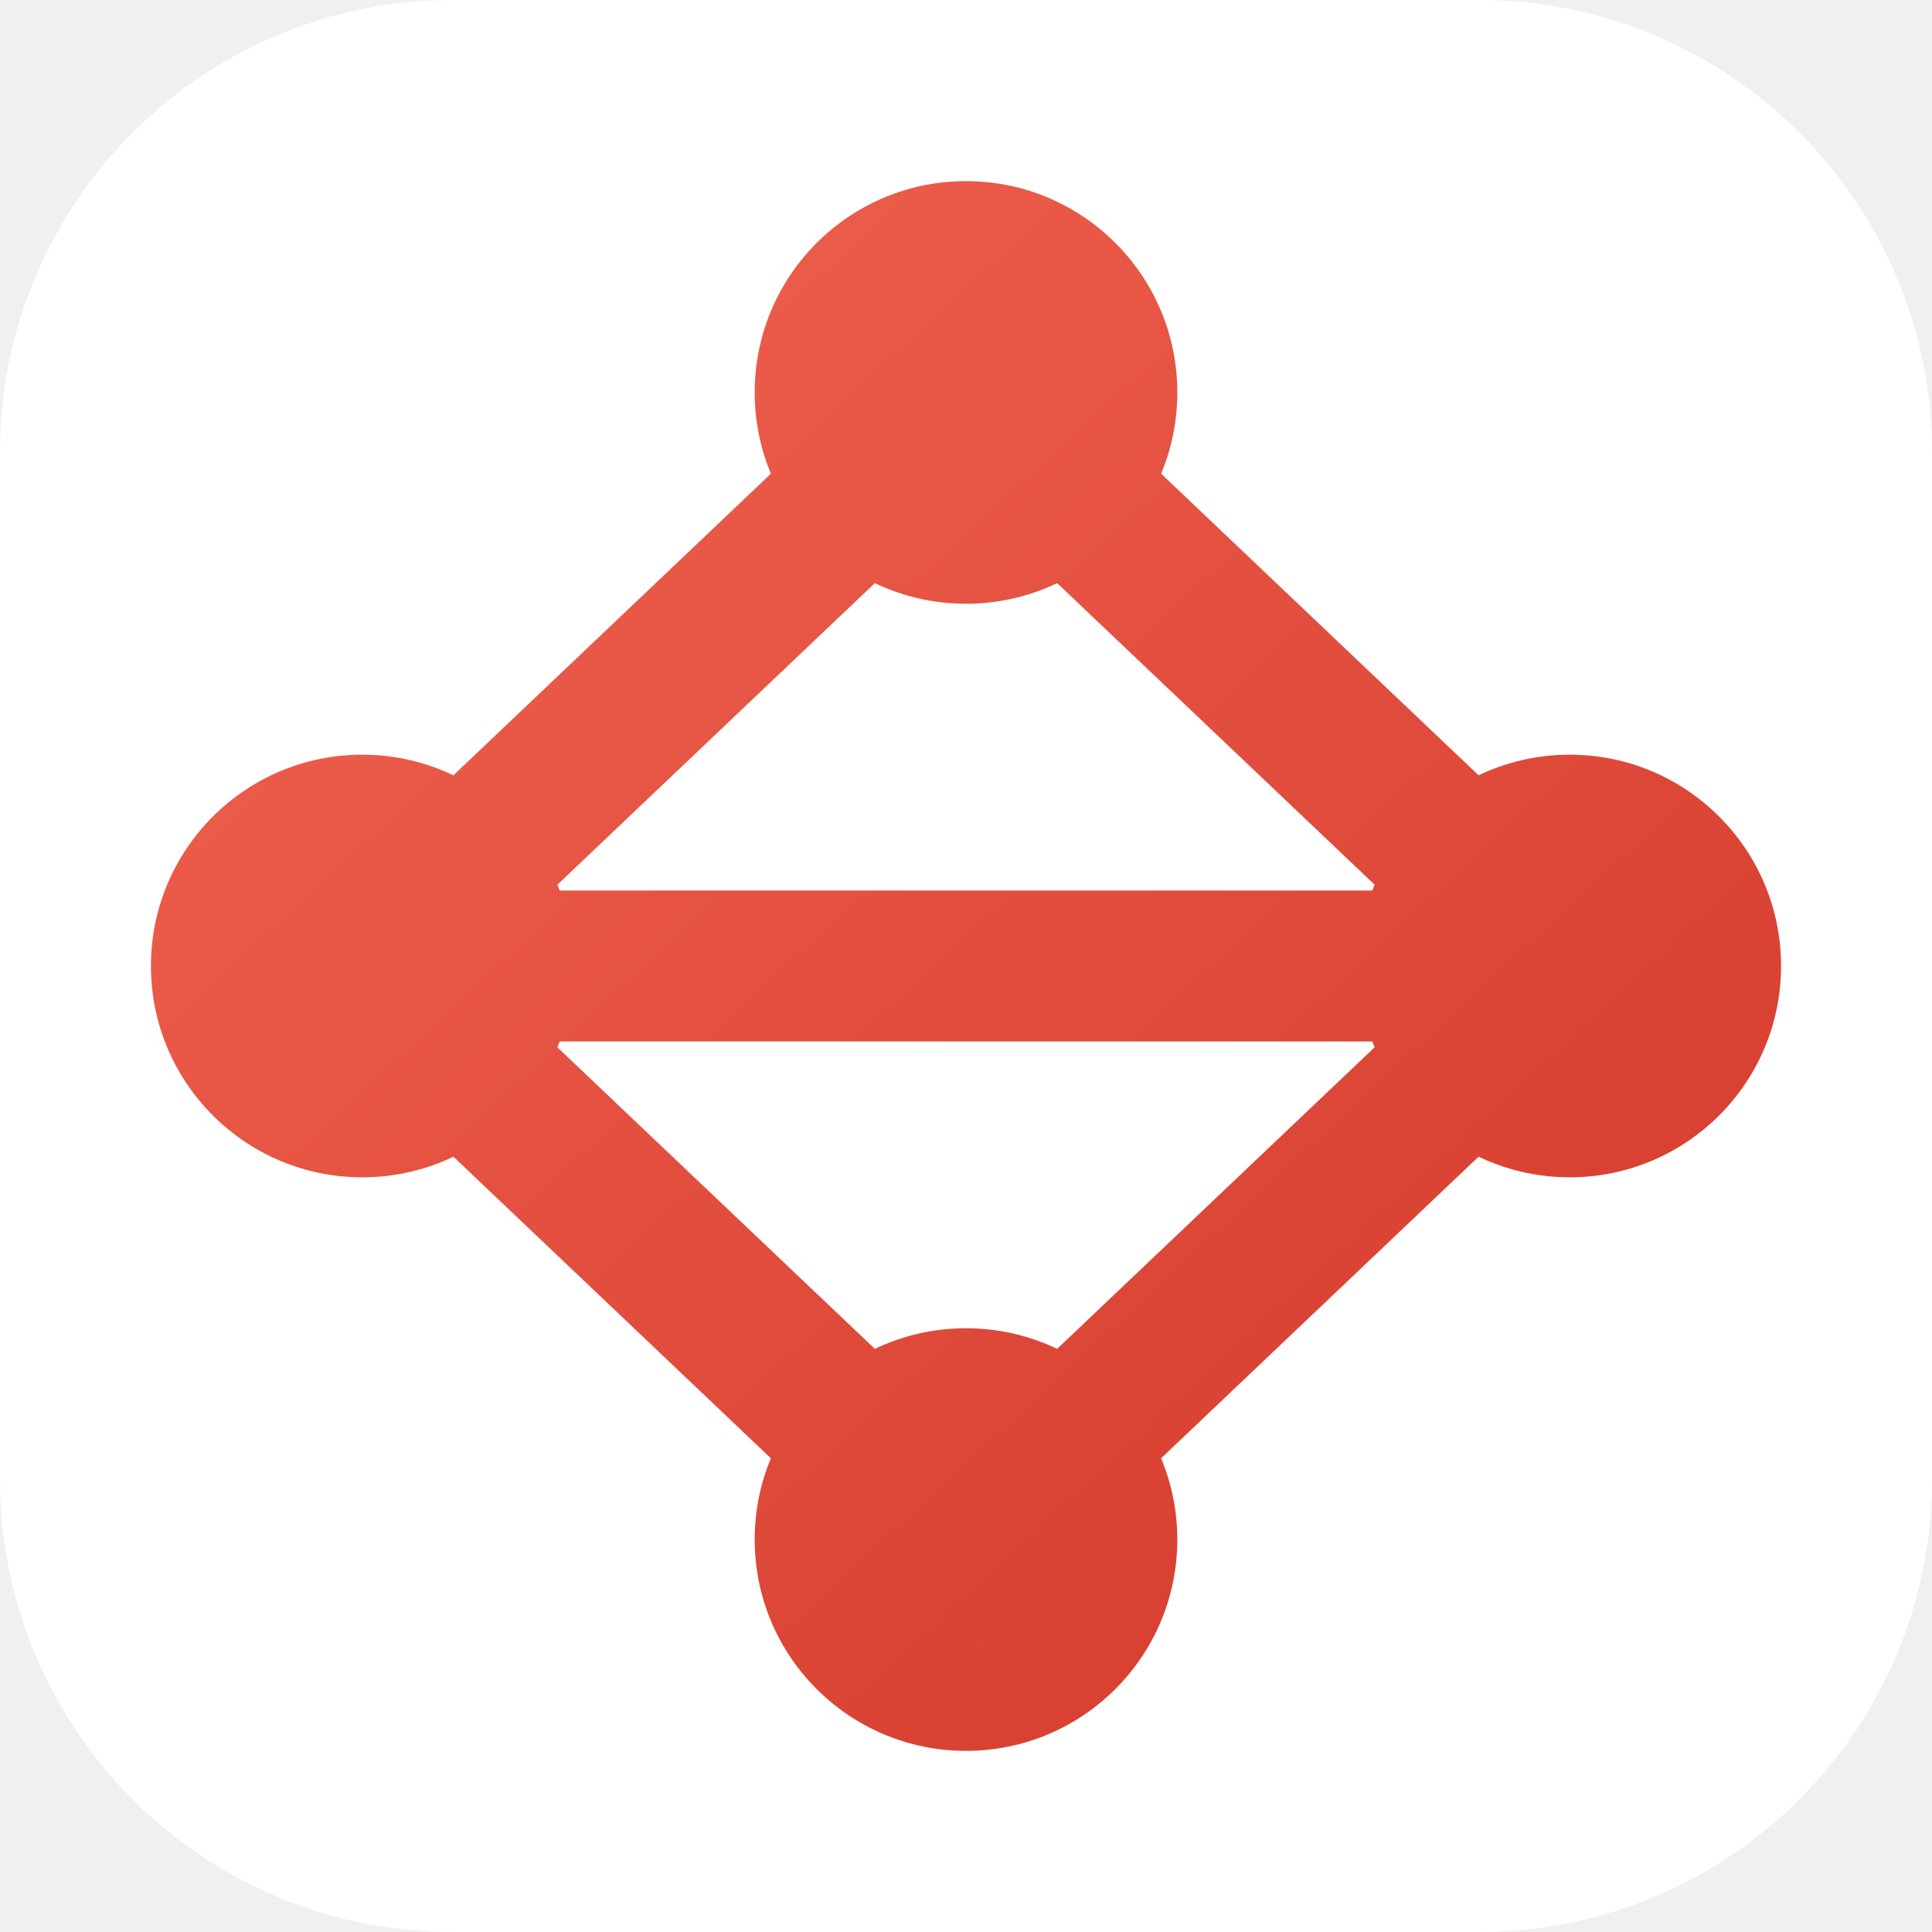
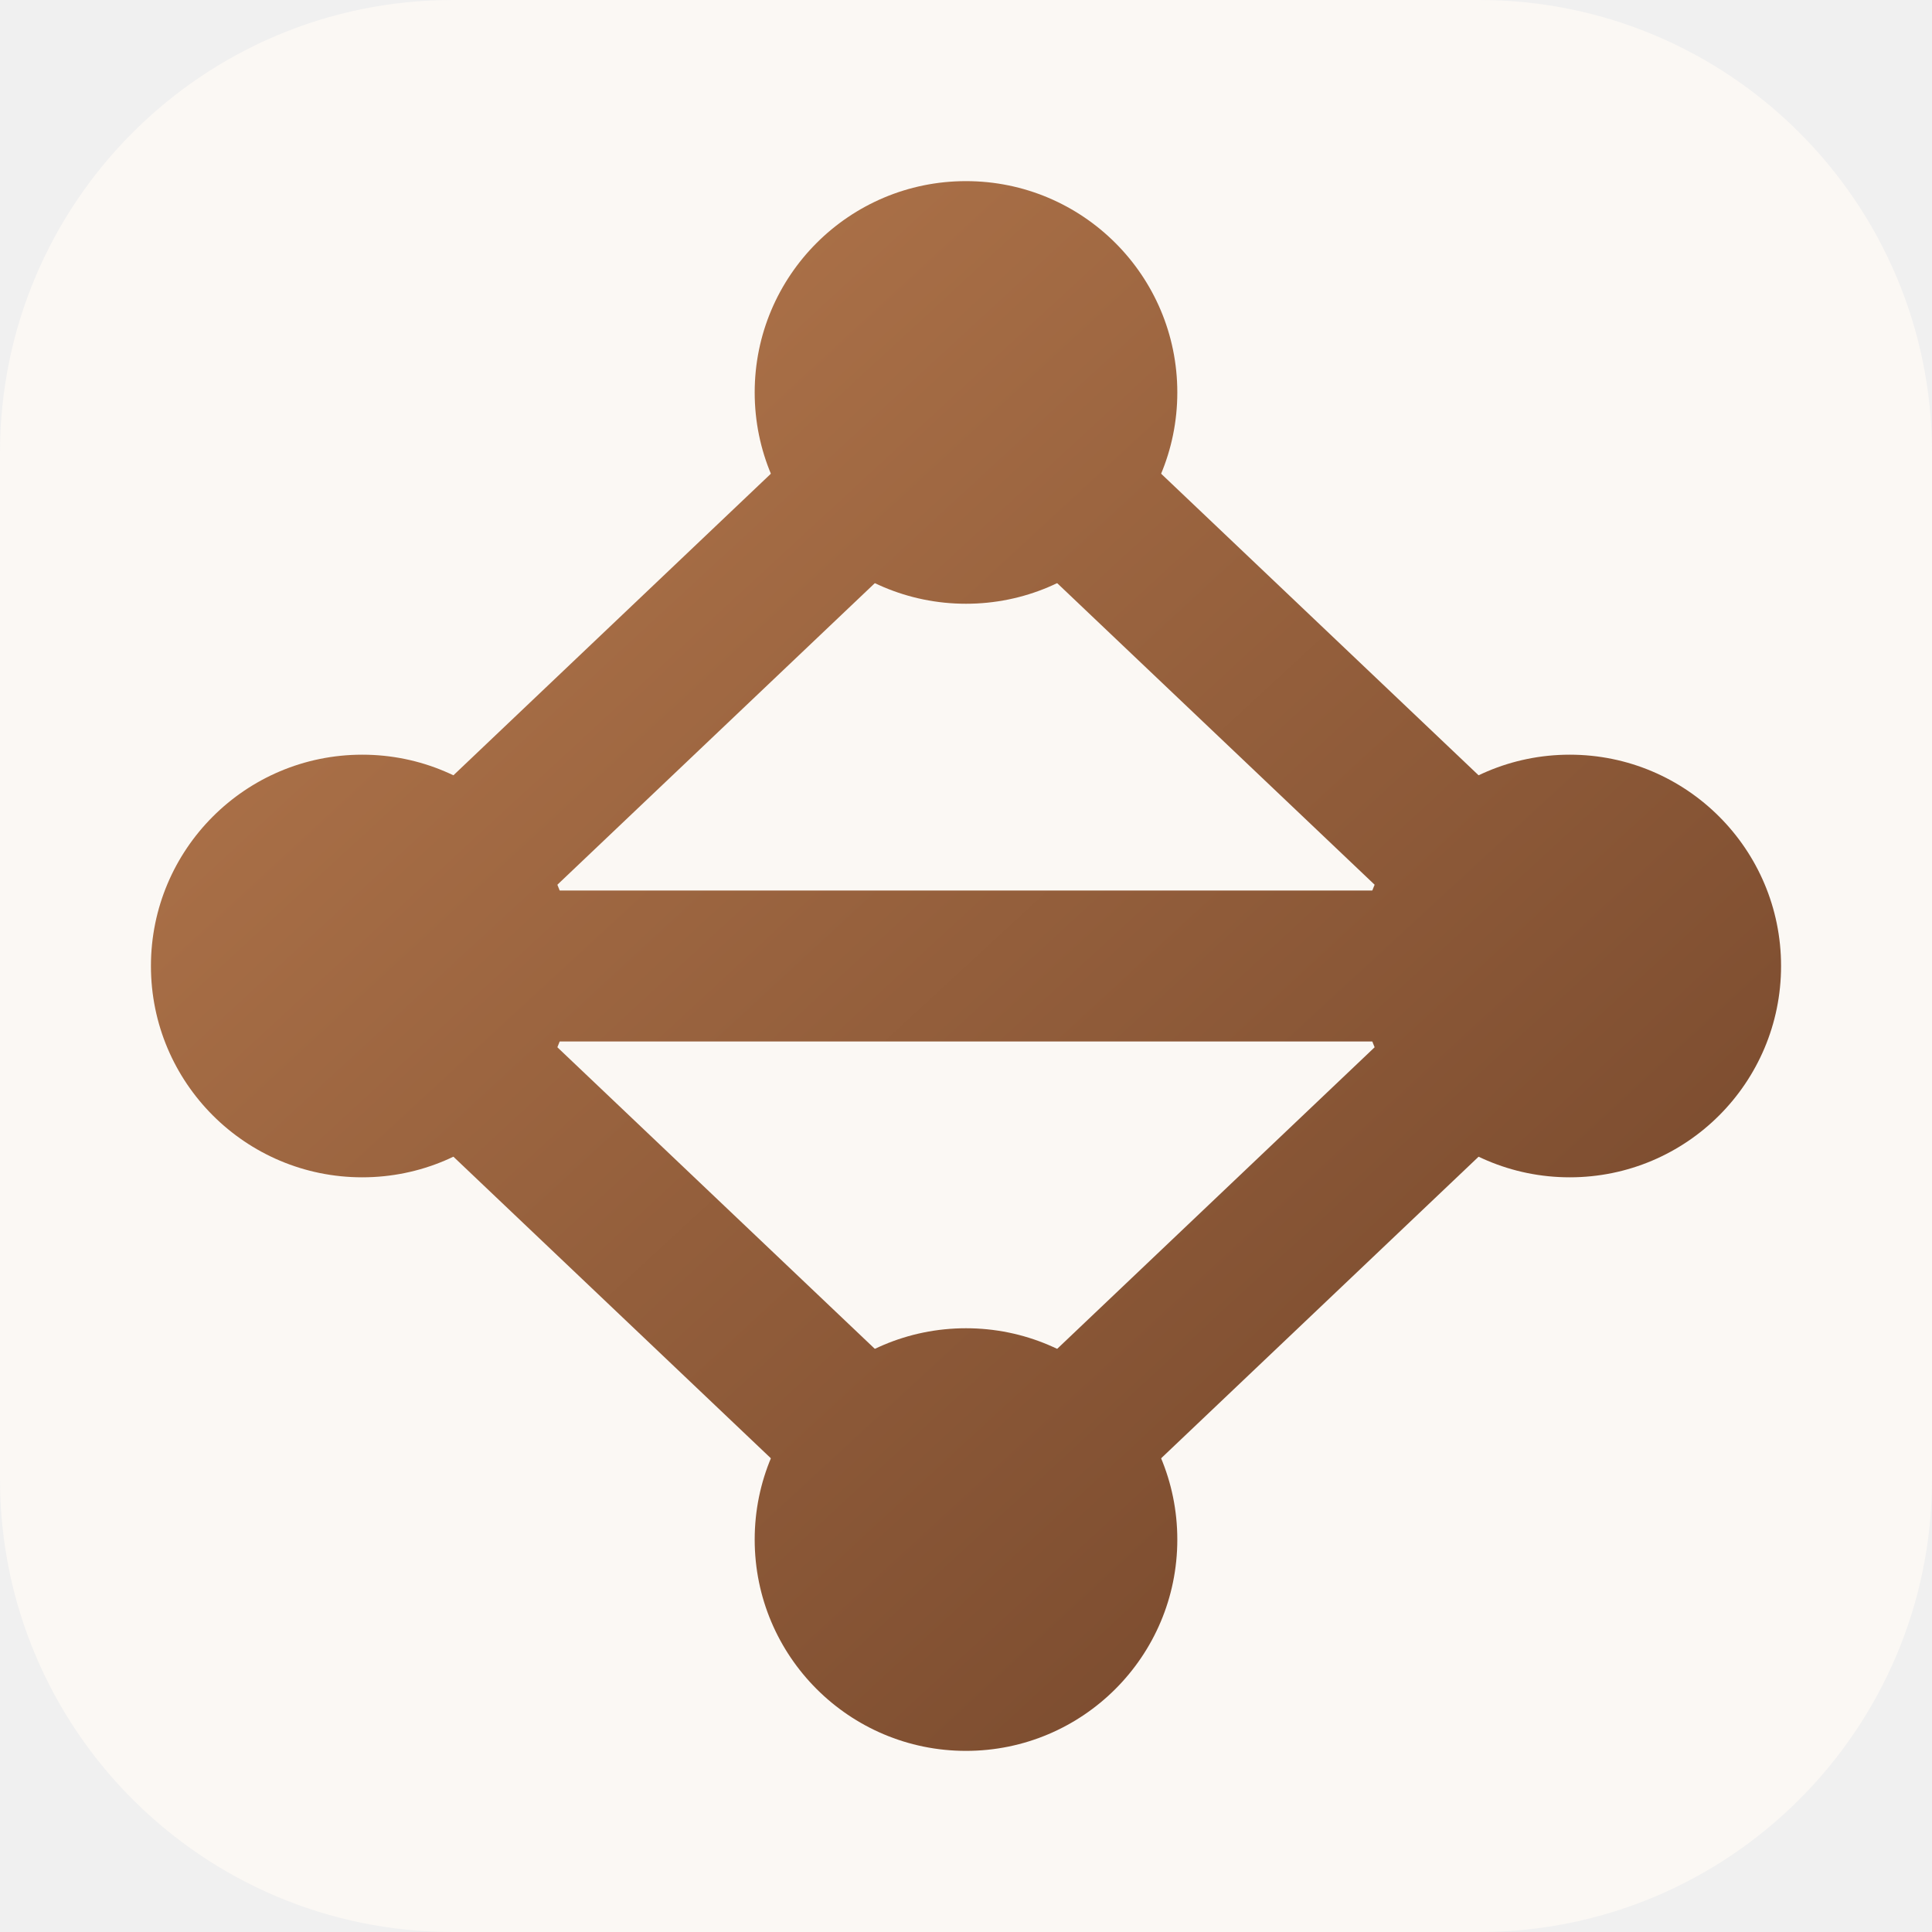
<svg xmlns="http://www.w3.org/2000/svg" viewBox="0 0 64 64">
  <defs>
    <linearGradient id="get-node-icon-gradient" x1="8" y1="6" x2="56" y2="58" gradientUnits="userSpaceOnUse">
-       <stop stop-color="#F26451" />
-       <stop offset="1" stop-color="#D2382A" />
+       <stop stop-color="#B77A4E" />
+       <stop offset="1" stop-color="#704329" />
    </linearGradient>
  </defs>
-   <rect width="64" height="64" rx="15" fill="#FFFFFF" />
+   <rect width="64" height="64" rx="15" fill="#FBF8F4" />
  <path d="M12 32 32 13 52 32 32 51 12 32Z M12 32H52" fill="none" stroke="url(#get-node-icon-gradient)" stroke-width="5" stroke-linecap="round" stroke-linejoin="round" />
  <circle cx="12" cy="32" r="7" fill="url(#get-node-icon-gradient)" />
  <circle cx="32" cy="13" r="7" fill="url(#get-node-icon-gradient)" />
  <circle cx="52" cy="32" r="7" fill="url(#get-node-icon-gradient)" />
  <circle cx="32" cy="51" r="7" fill="url(#get-node-icon-gradient)" />
</svg>
